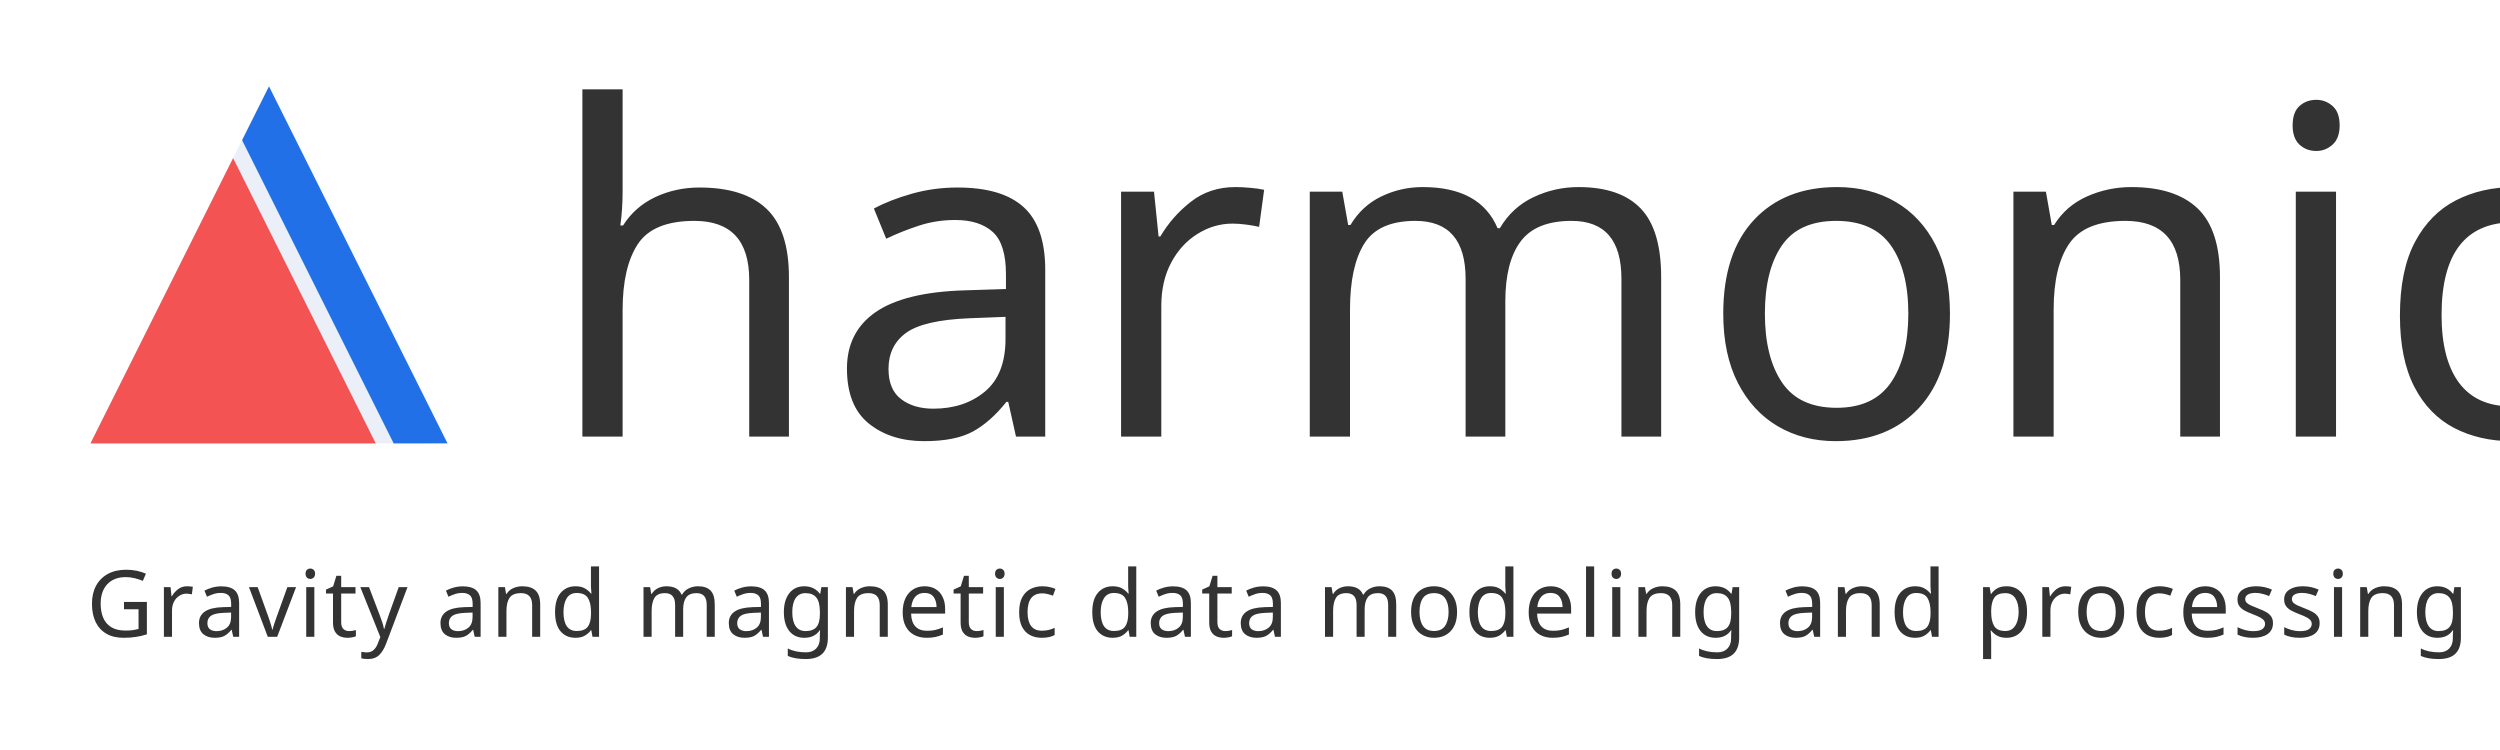
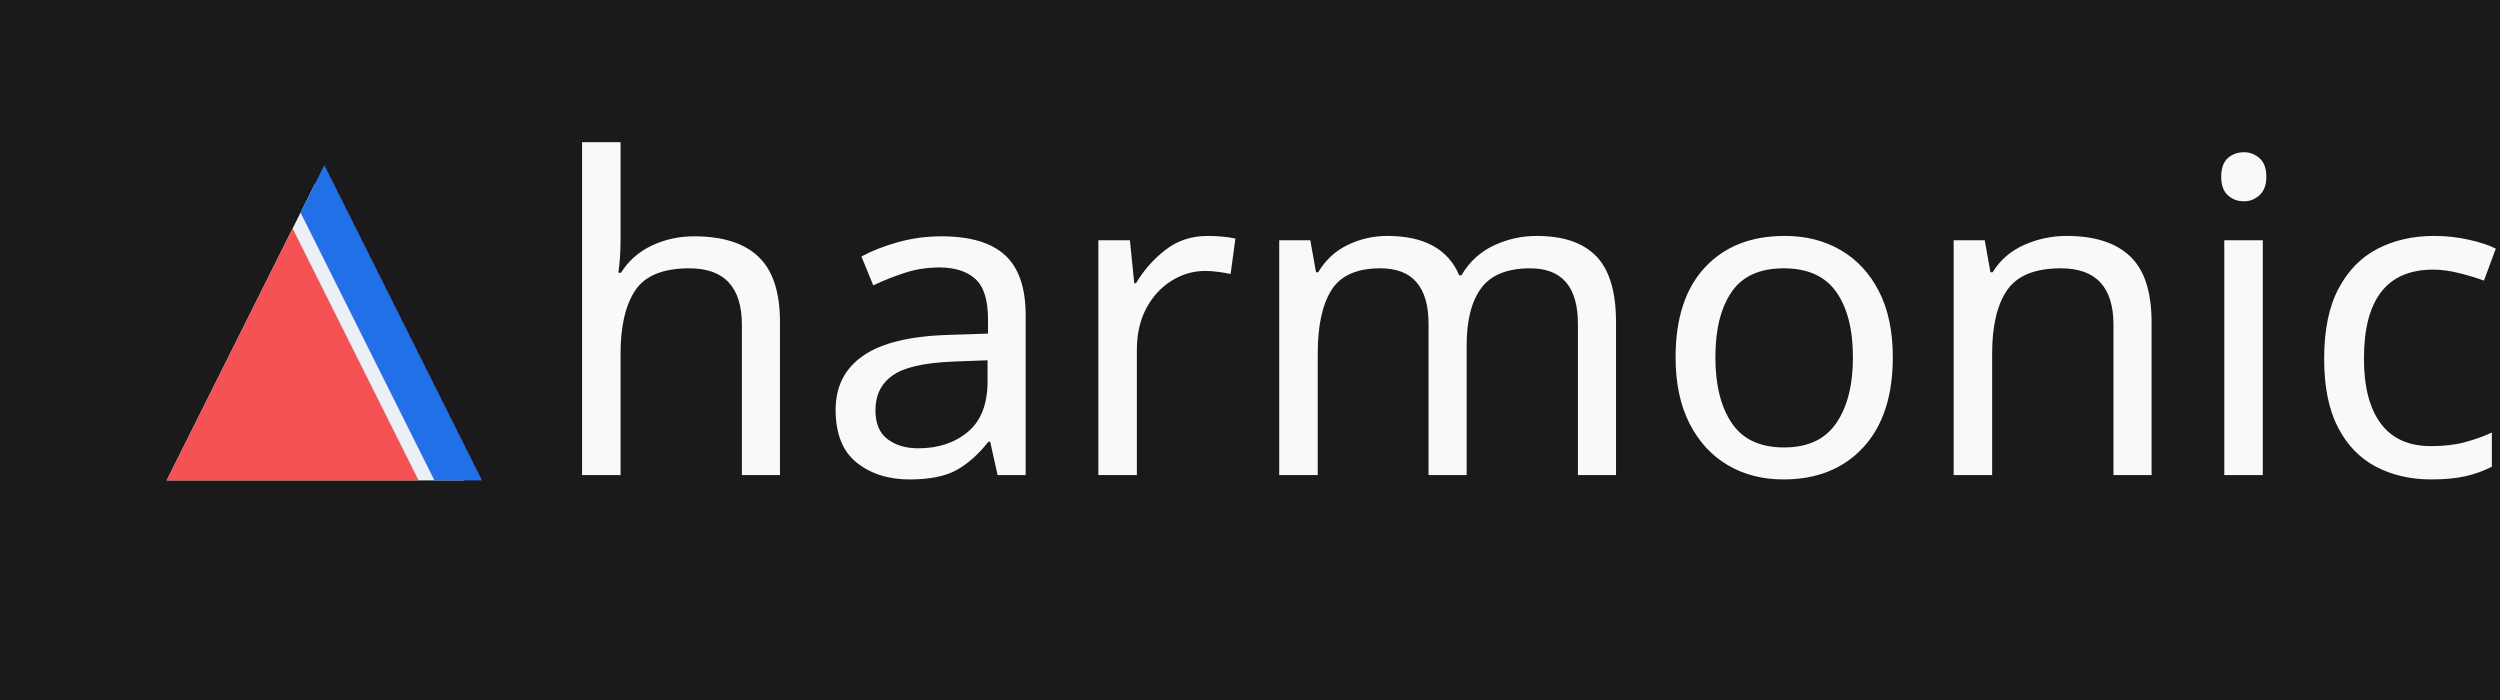
- <svg xmlns="http://www.w3.org/2000/svg" width="529.167mm" height="158.75mm" viewBox="0 0 529.167 158.75" version="1.1" id="svg8">
+ <svg xmlns="http://www.w3.org/2000/svg" width="396.875mm" height="111.125mm" viewBox="0 0 396.875 111.125" version="1.1" id="svg8">
  <defs id="defs2" />
  <g id="layer1" transform="translate(2020.141,-1339.808)">
-     <rect style="fill:#ffffff;stroke:none;stroke-width:0.211" id="rect23" width="529.167" height="158.75" x="-2020.141" y="1339.808" />
-     <g id="g51" transform="translate(0,1.322942)">
-       <g id="g141" transform="translate(8.333742,7.777536)">
-         <g id="g1147" transform="matrix(0.3779234,0,0,0.3779234,-1044.318,1160.292)">
-           <g transform="translate(-417.8294,-603.2427)" id="g1083">
-             <path style="fill:#ebeff7;fill-opacity:1;fill-rule:nonzero;stroke-width:0.945" d="m -1947.11,1302.518 h -188.521 l 94.261,-188.521 z" id="path815-3-6-9-6" />
-             <path style="fill:#2270e8;fill-opacity:1;stroke-width:1.002" d="m -1935.631,1302.518 -100,-200 -15.078,30.156 84.922,169.844 z" id="path815-0" />
-             <path style="fill:#f45353;fill-opacity:1;fill-rule:nonzero;stroke-width:0.801" d="m -1975.836,1302.518 h -159.795 l 79.897,-159.795 z" id="path815-3-6-9" />
-           </g>
+     <rect style="fill:#1a1a1a;stroke:none;stroke-width:0.153" id="rect23" width="396.875" height="111.125" x="-2020.141" y="1339.808" />
+     <g id="g715" transform="matrix(0.6674059,0,0,0.6674059,-658.2059,444.0637)">
+       <g id="g1147" transform="matrix(0.3750004,0,0,0.3750004,-1043.448,1194.163)">
+         <g transform="translate(-417.8294,-603.2427)" id="g1083">
+           <path style="fill:#ebeff7;fill-opacity:1;fill-rule:nonzero;stroke-width:0.945" d="m -1947.11,1302.518 h -188.521 l 94.261,-188.521 z" id="path815-3-6-9-6" />
+           <path style="fill:#2270e8;fill-opacity:1;stroke-width:1.002" d="m -1935.631,1302.518 -100,-200 -15.078,30.156 84.922,169.844 z" id="path815-0" />
+           <path style="fill:#f45353;fill-opacity:1;fill-rule:nonzero;stroke-width:0.801" d="m -1975.836,1302.518 h -159.795 l 79.897,-159.795 z" id="path815-3-6-9" />
        </g>
-         <text xml:space="preserve" style="font-style:normal;font-variant:normal;font-weight:normal;font-stretch:normal;font-size:6.77px;line-height:1.25;font-family:'EB Garamond';-inkscape-font-specification:'EB Garamond';letter-spacing:0px;word-spacing:0px;fill:#333333;fill-opacity:1;stroke:none;stroke-width:0.363" x="-1913.423" y="1423.114" id="text1040">
-           <tspan id="tspan1038" x="-1913.423" y="1423.114" style="font-size:96.712px;fill:#333333;stroke-width:0.363">harmonica</tspan>
-         </text>
      </g>
-       <text xml:space="preserve" style="font-size:19.604px;line-height:0;font-family:Arial;-inkscape-font-specification:Arial;font-variant-ligatures:discretionary-ligatures;letter-spacing:0.487px;word-spacing:0px;fill:#333333;fill-opacity:1;stroke-width:0.147" x="-2001.879" y="1473.279" id="text78">
-         <tspan id="tspan76" x="-2001.879" y="1473.279" style="font-style:normal;font-variant:normal;font-weight:normal;font-stretch:normal;font-size:19.604px;font-family:'EB Garamond';-inkscape-font-specification:'EB Garamond';fill:#333333;fill-opacity:1;stroke-width:0.147">Gravity and magnetic data modeling and processing in Python</tspan>
+       <text xml:space="preserve" style="font-style:normal;font-variant:normal;font-weight:normal;font-stretch:normal;font-size:7.292px;line-height:1.25;font-family:'EB Garamond';-inkscape-font-specification:'EB Garamond';letter-spacing:0px;word-spacing:0px;fill:#f9f9f9;fill-opacity:1;stroke:none;stroke-width:0.391" x="-1911.049" y="1455.121" id="text1040">
+         <tspan id="tspan1038" x="-1911.049" y="1455.121" style="font-size:104.167px;fill:#f9f9f9;stroke-width:0.391">harmonica</tspan>
      </text>
    </g>
  </g>
</svg>
